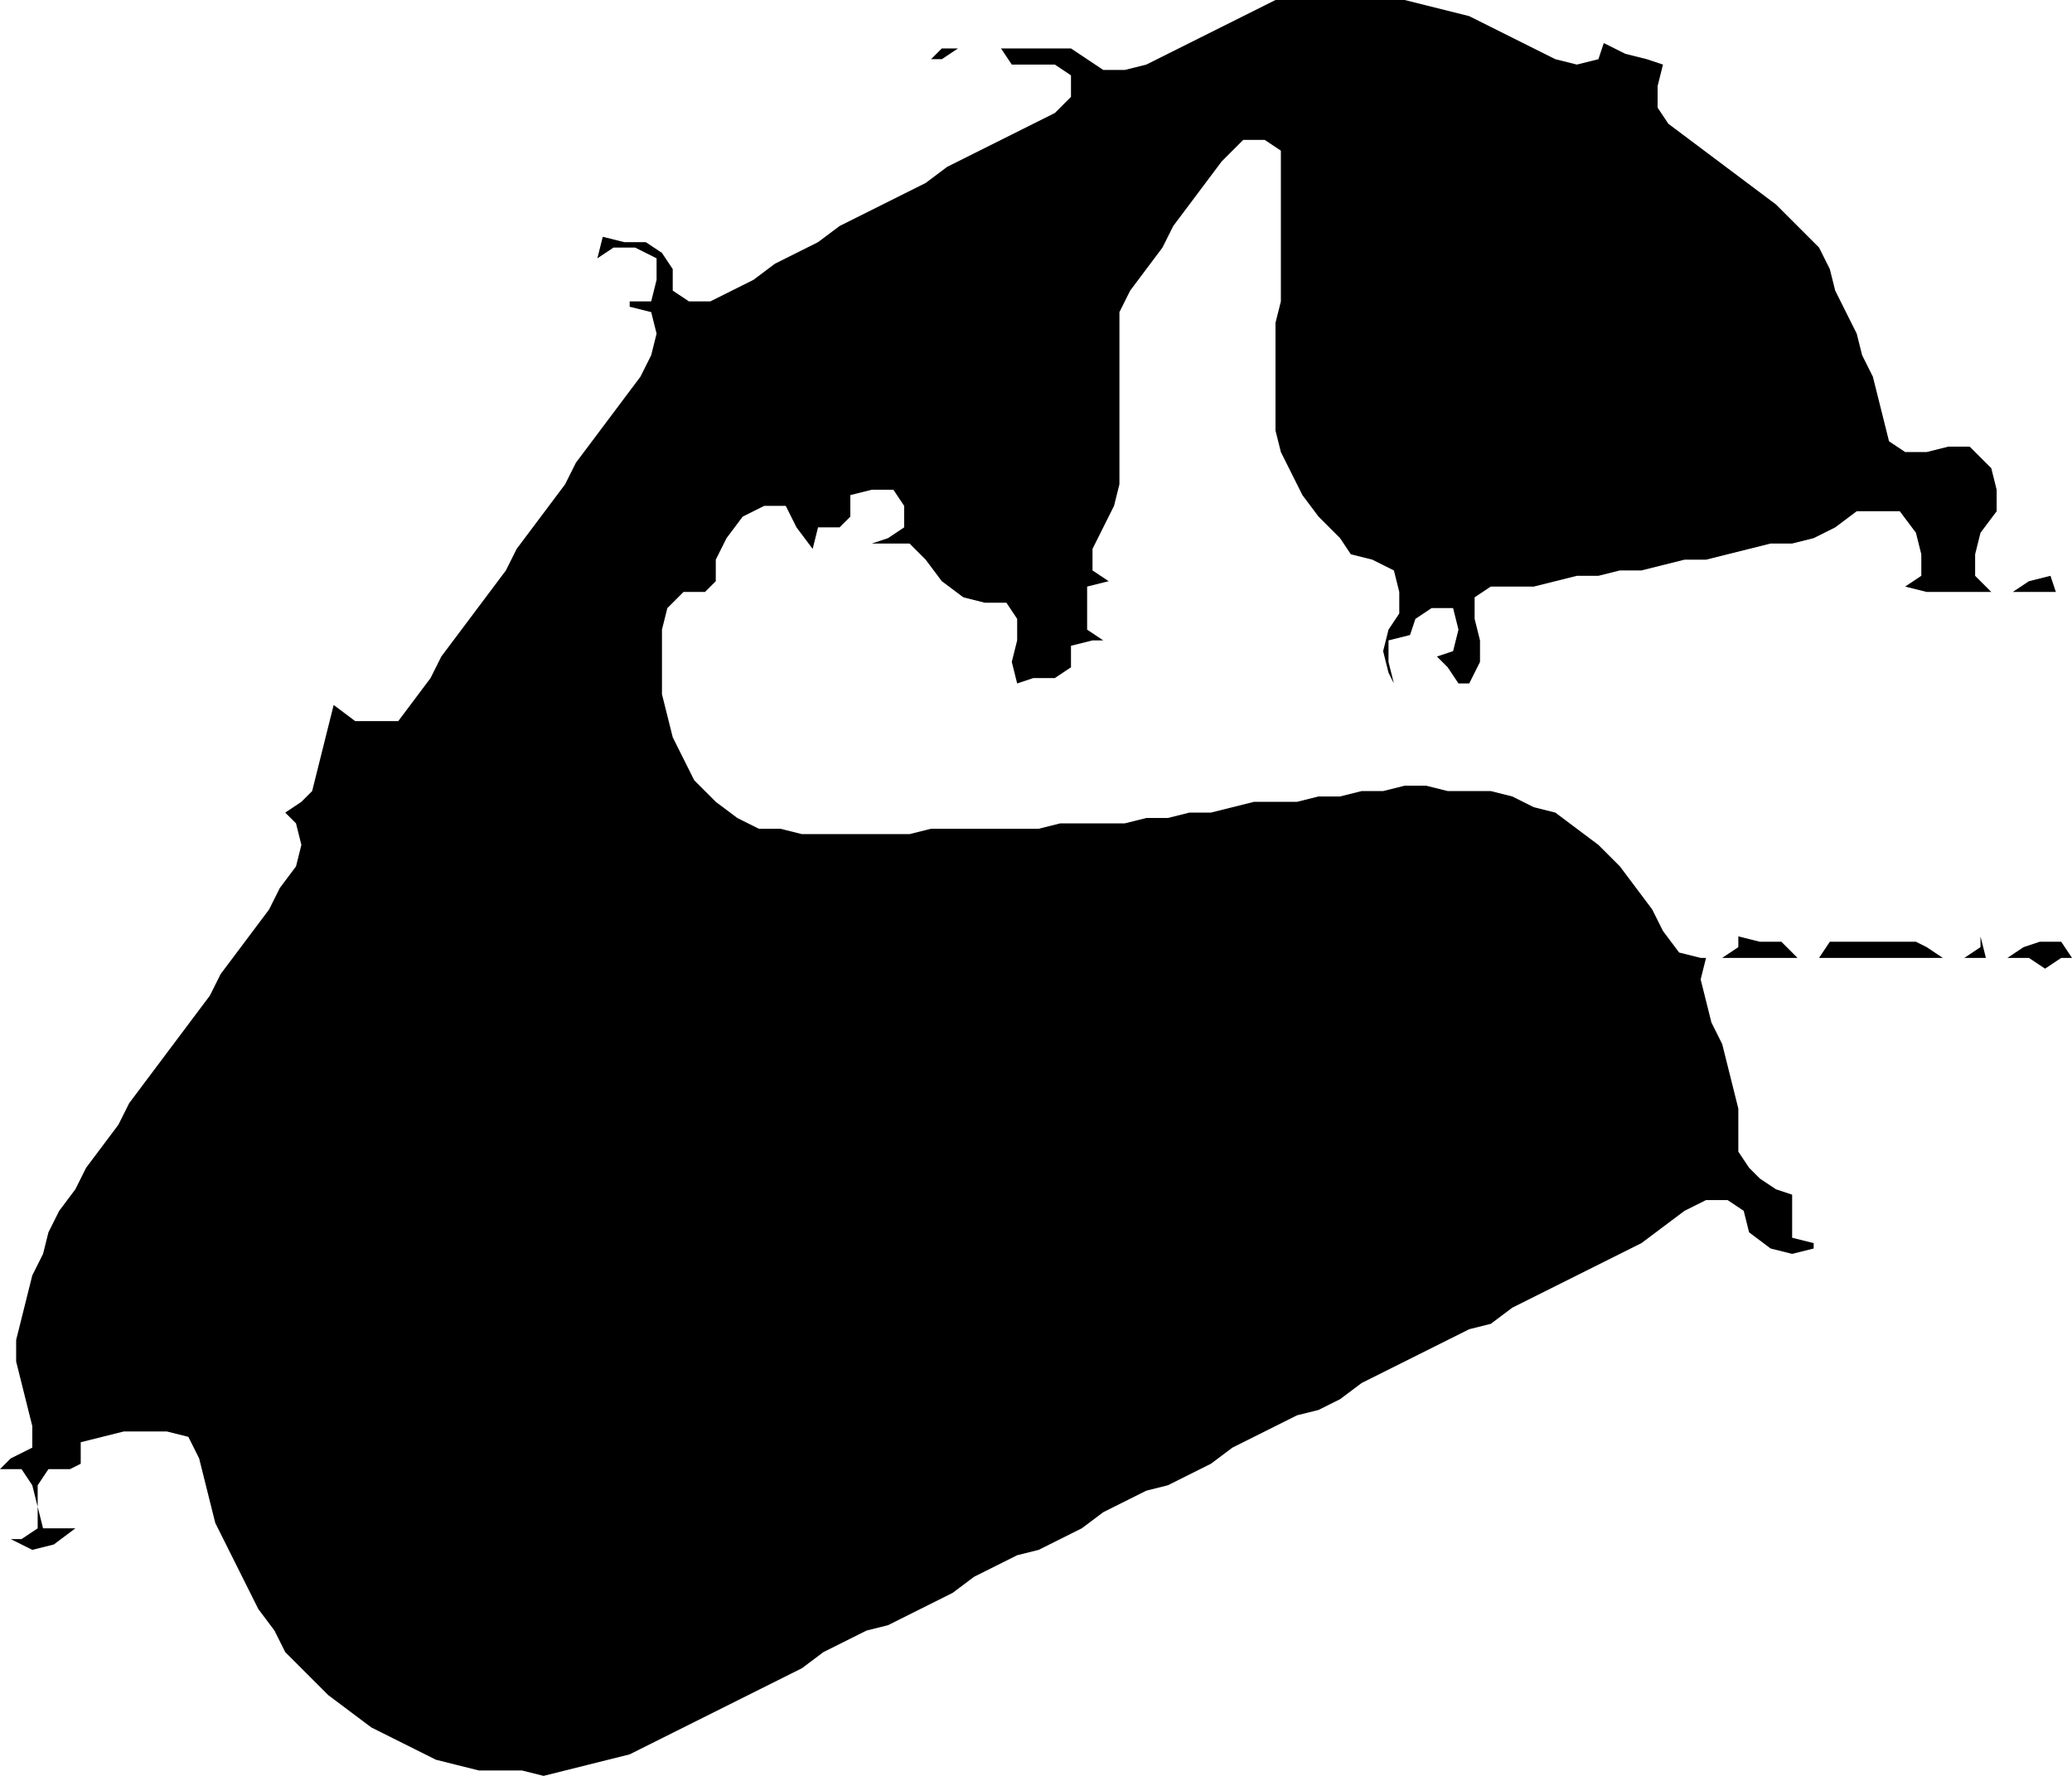
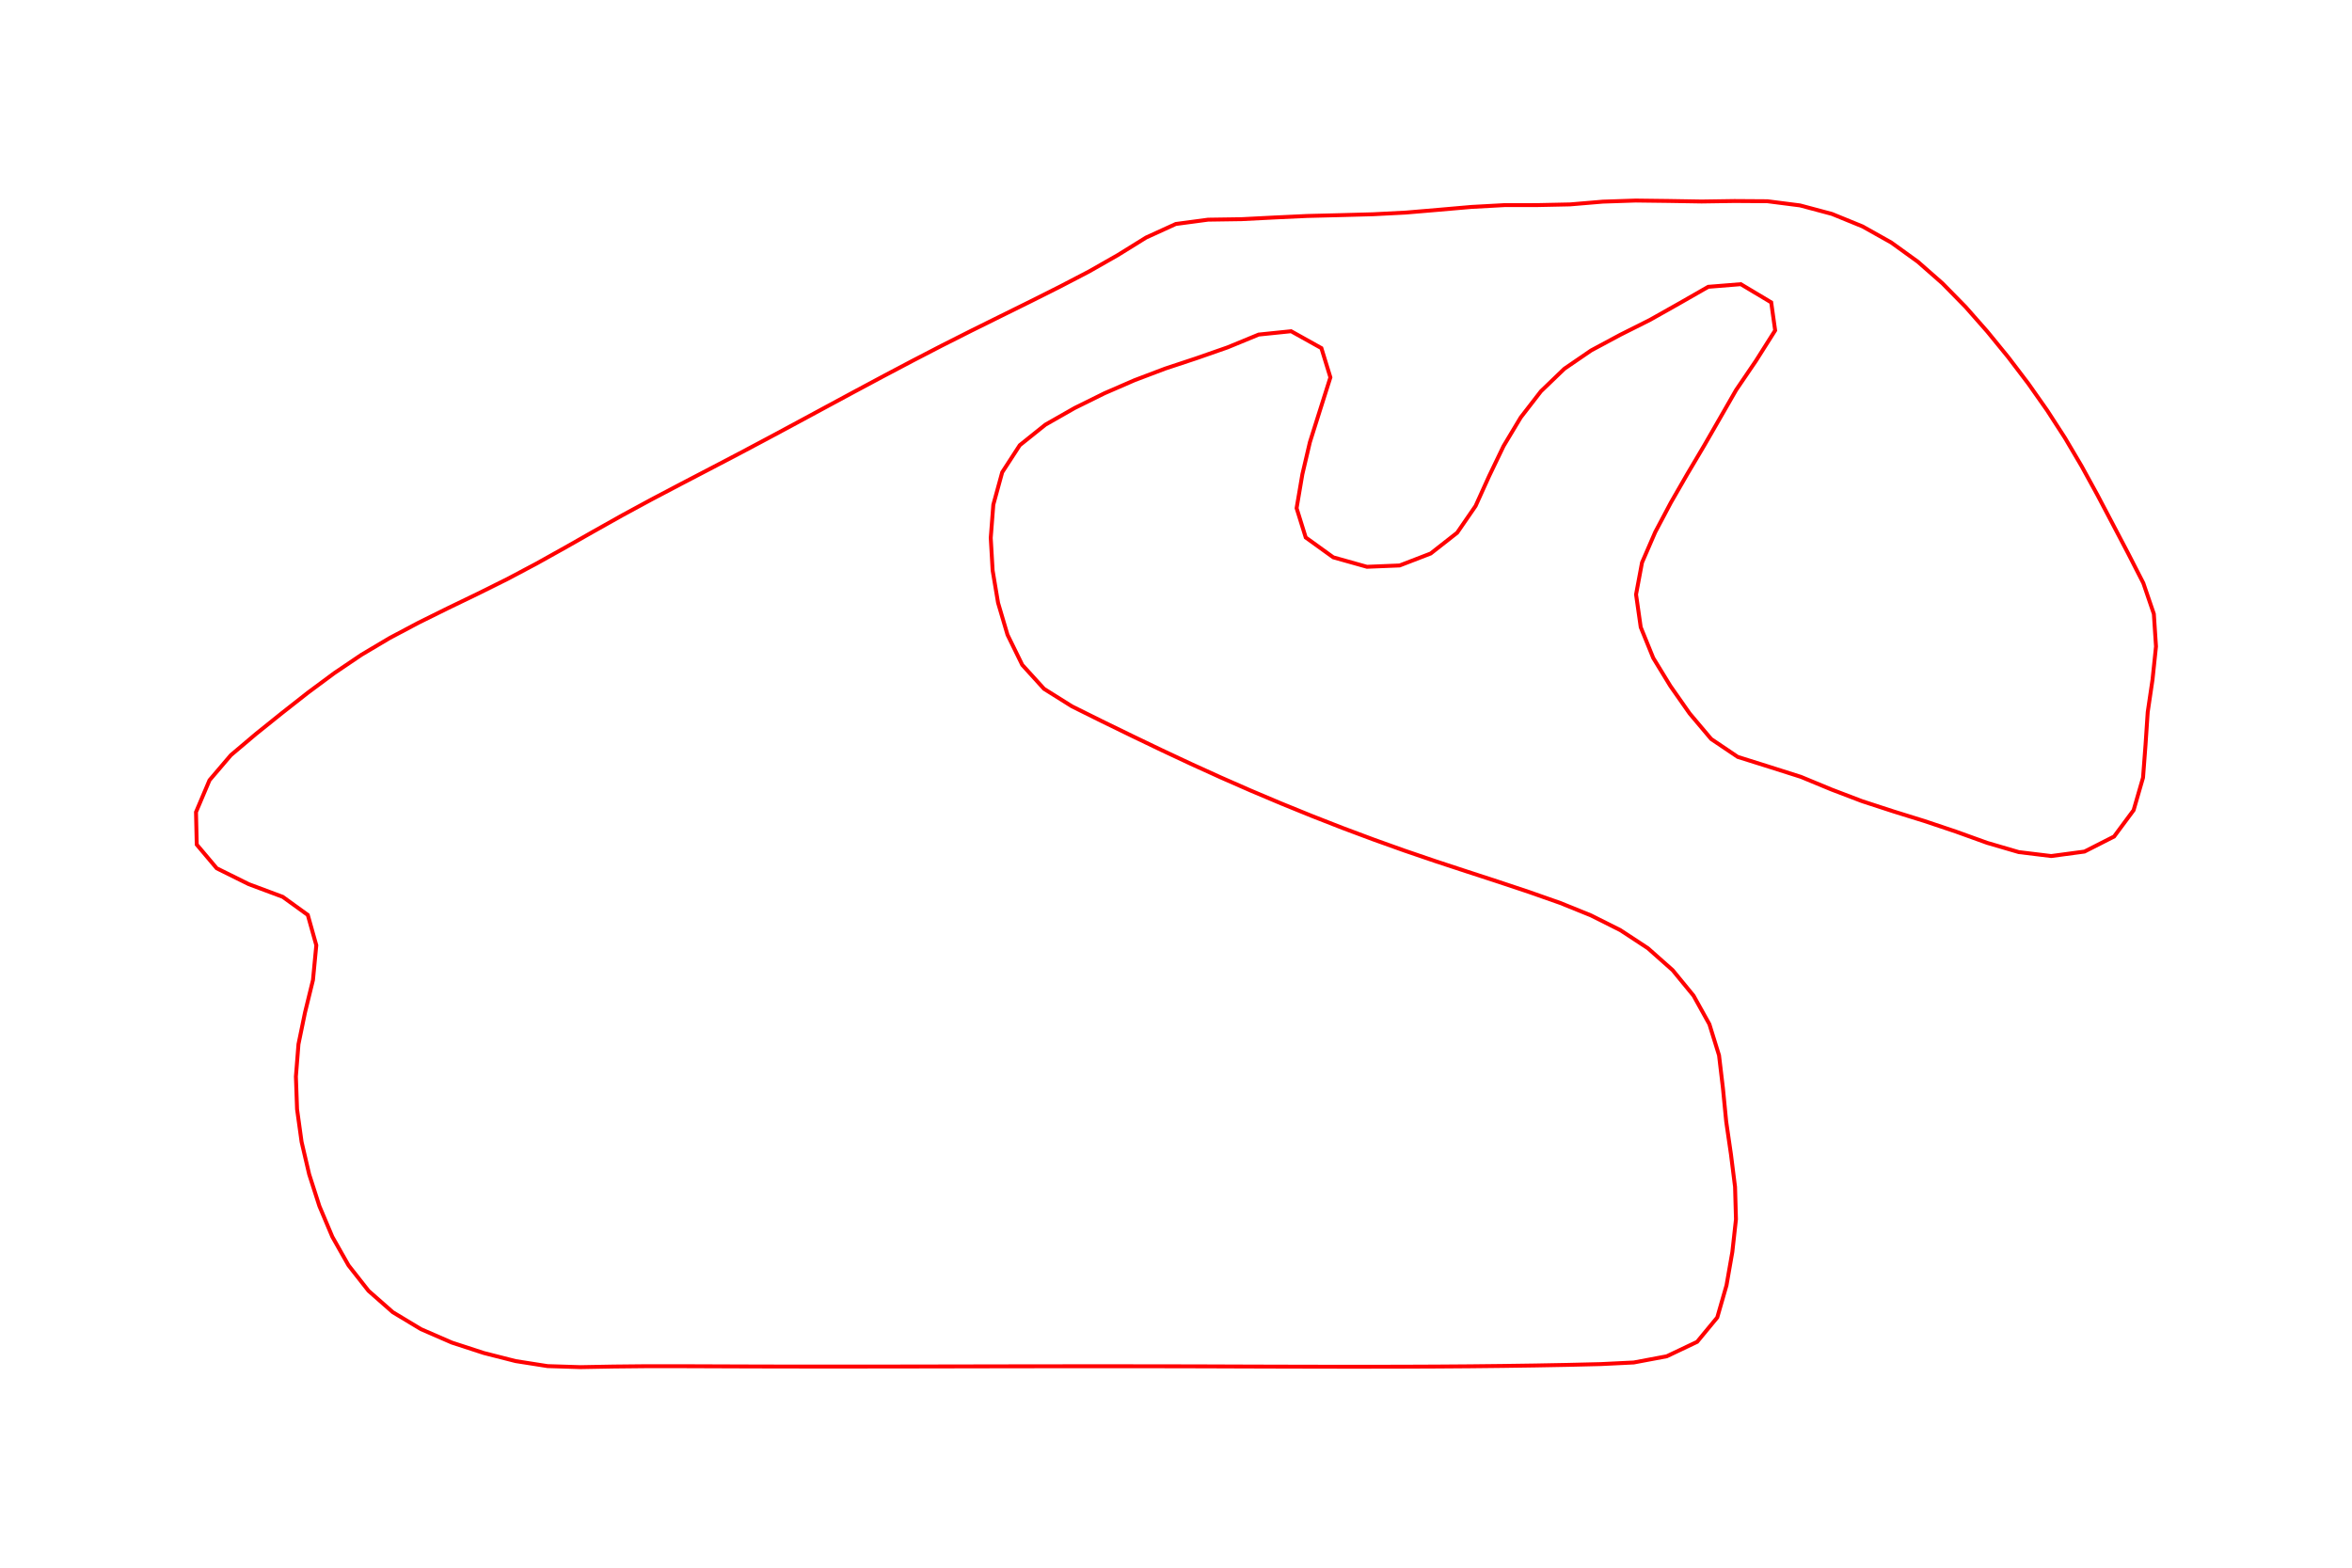
- <svg xmlns="http://www.w3.org/2000/svg" viewBox="0 0 385 330">
-   <path d="M 55.00 161.00 L 52.00 165.00 L 50.00 169.00 L 47.00 173.00 L 44.00 177.00 L 41.00 181.00 L 39.00 185.00 L 36.00 189.00 L 33.00 193.00 L 30.00 197.00 L 27.00 201.00 L 24.00 205.00 L 22.00 209.00 L 19.00 213.00 L 16.00 217.00 L 14.00 221.00 L 11.00 225.00 L 9.00 229.00 L 8.00 233.00 L 6.00 237.00 L 5.00 241.00 L 4.00 245.00 L 3.00 249.00 L 3.00 253.00 L 4.00 257.00 L 5.00 261.00 L 6.00 265.00 L 6.00 269.00 L 2.00 271.00 L 0.00 273.00 L 4.00 273.00 L 6.00 276.00 L 7.00 280.00 L 7.00 284.00 L 4.00 286.00 L 2.00 286.00 L 6.00 288.00 L 10.00 287.00 L 14.00 284.00 L 12.00 284.00 L 8.00 284.00 L 7.00 280.00 L 7.00 276.00 L 9.00 273.00 L 13.00 273.00 L 15.00 272.00 L 15.00 268.00 L 19.00 267.00 L 23.00 266.00 L 27.00 266.00 L 31.00 266.00 L 35.00 267.00 L 37.00 271.00 L 38.00 275.00 L 39.00 279.00 L 40.00 283.00 L 42.00 287.00 L 44.00 291.00 L 46.00 295.00 L 48.00 299.00 L 51.00 303.00 L 53.00 307.00 L 57.00 311.00 L 61.00 315.00 L 65.00 318.00 L 69.00 321.00 L 73.00 323.00 L 77.00 325.00 L 81.00 327.00 L 85.00 328.00 L 89.00 329.00 L 93.00 329.00 L 97.00 329.00 L 101.00 330.00 L 105.00 329.00 L 109.00 328.00 L 113.00 327.00 L 117.00 326.00 L 121.00 324.00 L 125.00 322.00 L 129.00 320.00 L 133.00 318.00 L 137.00 316.00 L 141.00 314.00 L 145.00 312.00 L 149.00 310.00 L 153.00 307.00 L 157.00 305.00 L 161.00 303.00 L 165.00 302.00 L 169.00 300.00 L 173.00 298.00 L 177.00 296.00 L 181.00 293.00 L 185.00 291.00 L 189.00 289.00 L 193.00 288.00 L 197.00 286.00 L 201.00 284.00 L 205.00 281.00 L 209.00 279.00 L 213.00 277.00 L 217.00 276.00 L 221.00 274.00 L 225.00 272.00 L 229.00 269.00 L 233.00 267.00 L 237.00 265.00 L 241.00 263.00 L 245.00 262.00 L 249.00 260.00 L 253.00 257.00 L 257.00 255.00 L 261.00 253.00 L 265.00 251.00 L 269.00 249.00 L 273.00 247.00 L 277.00 246.00 L 281.00 243.00 L 285.00 241.00 L 289.00 239.00 L 293.00 237.00 L 297.00 235.00 L 301.00 233.00 L 305.00 231.00 L 309.00 228.00 L 313.00 225.00 L 317.00 223.00 L 321.00 223.00 L 324.00 225.00 L 325.00 229.00 L 329.00 232.00 L 333.00 233.00 L 337.00 232.00 L 337.00 231.00 L 333.00 230.00 L 333.00 226.00 L 333.00 222.00 L 330.00 221.00 L 327.00 219.00 L 325.00 217.00 L 323.00 214.00 L 323.00 210.00 L 323.00 206.00 L 322.00 202.00 L 321.00 198.00 L 320.00 194.00 L 318.00 190.00 L 317.00 186.00 L 316.00 182.00 L 317.00 178.00 L 321.00 178.00 L 325.00 178.00 L 329.00 178.00 L 333.00 178.00 L 337.00 178.00 L 341.00 178.00 L 345.00 178.00 L 349.00 178.00 L 353.00 178.00 L 357.00 178.00 L 361.00 178.00 L 365.00 178.00 L 369.00 178.00 L 373.00 178.00 L 377.00 178.00 L 380.00 180.00 L 383.00 178.00 L 385.00 178.00 L 383.00 175.00 L 379.00 175.00 L 376.00 176.00 L 373.00 178.00 L 369.00 178.00 L 368.00 174.00 L 368.00 176.00 L 365.00 178.00 L 361.00 178.00 L 358.00 176.00 L 356.00 175.00 L 352.00 175.00 L 348.00 175.00 L 344.00 175.00 L 340.00 175.00 L 338.00 178.00 L 334.00 178.00 L 331.00 175.00 L 327.00 175.00 L 323.00 174.00 L 323.00 176.00 L 320.00 178.00 L 316.00 178.00 L 312.00 177.00 L 309.00 173.00 L 307.00 169.00 L 304.00 165.00 L 301.00 161.00 L 297.00 157.00 L 293.00 154.00 L 289.00 151.00 L 285.00 150.00 L 281.00 148.00 L 277.00 147.00 L 273.00 147.00 L 269.00 147.00 L 265.00 146.00 L 261.00 146.00 L 257.00 147.00 L 253.00 147.00 L 249.00 148.00 L 245.00 148.00 L 241.00 149.00 L 237.00 149.00 L 233.00 149.00 L 229.00 150.00 L 225.00 151.00 L 221.00 151.00 L 217.00 152.00 L 213.00 152.00 L 209.00 153.00 L 205.00 153.00 L 201.00 153.00 L 197.00 153.00 L 193.00 154.00 L 189.00 154.00 L 185.00 154.00 L 181.00 154.00 L 177.00 154.00 L 173.00 154.00 L 169.00 155.00 L 165.00 155.00 L 161.00 155.00 L 157.00 155.00 L 153.00 155.00 L 149.00 155.00 L 145.00 154.00 L 141.00 154.00 L 137.00 152.00 L 133.00 149.00 L 129.00 145.00 L 127.00 141.00 L 125.00 137.00 L 124.00 133.00 L 123.00 129.00 L 123.00 125.00 L 123.00 121.00 L 123.00 117.00 L 124.00 113.00 L 127.00 110.00 L 131.00 110.00 L 133.00 108.00 L 133.00 104.00 L 135.00 100.00 L 138.00 96.00 L 142.00 94.00 L 146.00 94.00 L 148.00 98.00 L 151.00 102.00 L 152.00 98.00 L 156.00 98.00 L 158.00 96.00 L 158.00 92.00 L 162.00 91.00 L 166.00 91.00 L 168.00 94.00 L 168.00 98.00 L 165.00 100.00 L 162.00 101.00 L 165.00 101.00 L 169.00 101.00 L 172.00 104.00 L 175.00 108.00 L 179.00 111.00 L 183.00 112.00 L 187.00 112.00 L 189.00 115.00 L 189.00 119.00 L 188.00 123.00 L 189.00 127.00 L 192.00 126.00 L 196.00 126.00 L 199.00 124.00 L 199.00 120.00 L 203.00 119.00 L 205.00 119.00 L 202.00 117.00 L 202.00 113.00 L 202.00 109.00 L 206.00 108.00 L 203.00 106.00 L 203.00 102.00 L 205.00 98.00 L 207.00 94.00 L 208.00 90.00 L 208.00 86.00 L 208.00 82.00 L 208.00 78.00 L 208.00 74.00 L 208.00 70.00 L 208.00 66.00 L 208.00 62.00 L 208.00 58.00 L 210.00 54.00 L 213.00 50.00 L 216.00 46.00 L 218.00 42.00 L 221.00 38.00 L 224.00 34.00 L 227.00 30.00 L 231.00 26.00 L 235.00 26.00 L 238.00 28.00 L 238.00 32.00 L 238.00 36.00 L 238.00 40.00 L 238.00 44.00 L 238.00 48.00 L 238.00 52.00 L 238.00 56.00 L 237.00 60.00 L 237.00 64.00 L 237.00 68.00 L 237.00 72.00 L 237.00 76.00 L 237.00 80.00 L 238.00 84.00 L 240.00 88.00 L 242.00 92.00 L 245.00 96.00 L 249.00 100.00 L 251.00 103.00 L 255.00 104.00 L 259.00 106.00 L 260.00 110.00 L 260.00 114.00 L 258.00 117.00 L 257.00 121.00 L 258.00 125.00 L 259.00 127.00 L 258.00 123.00 L 258.00 119.00 L 262.00 118.00 L 263.00 115.00 L 266.00 113.00 L 270.00 113.00 L 271.00 117.00 L 270.00 121.00 L 267.00 122.00 L 269.00 124.00 L 271.00 127.00 L 273.00 127.00 L 275.00 123.00 L 275.00 119.00 L 274.00 115.00 L 274.00 111.00 L 277.00 109.00 L 281.00 109.00 L 285.00 109.00 L 289.00 108.00 L 293.00 107.00 L 297.00 107.00 L 301.00 106.00 L 305.00 106.00 L 309.00 105.00 L 313.00 104.00 L 317.00 104.00 L 321.00 103.00 L 325.00 102.00 L 329.00 101.00 L 333.00 101.00 L 337.00 100.00 L 341.00 98.00 L 345.00 95.00 L 349.00 95.00 L 353.00 95.00 L 356.00 99.00 L 357.00 103.00 L 357.00 107.00 L 354.00 109.00 L 358.00 110.00 L 362.00 110.00 L 366.00 110.00 L 370.00 110.00 L 374.00 110.00 L 378.00 110.00 L 382.00 110.00 L 381.00 107.00 L 377.00 108.00 L 374.00 110.00 L 370.00 110.00 L 367.00 107.00 L 367.00 103.00 L 368.00 99.00 L 371.00 95.00 L 371.00 91.00 L 370.00 87.00 L 366.00 83.00 L 362.00 83.00 L 358.00 84.00 L 354.00 84.00 L 351.00 82.00 L 350.00 78.00 L 349.00 74.00 L 348.00 70.00 L 346.00 66.00 L 345.00 62.00 L 343.00 58.00 L 341.00 54.00 L 340.00 50.00 L 338.00 46.00 L 334.00 42.00 L 330.00 38.00 L 326.00 35.00 L 322.00 32.00 L 318.00 29.00 L 314.00 26.00 L 310.00 23.00 L 308.00 20.00 L 308.00 16.00 L 309.00 12.00 L 306.00 11.00 L 302.00 10.00 L 298.00 8.00 L 297.00 11.00 L 293.00 12.00 L 289.00 11.00 L 285.00 9.00 L 281.00 7.00 L 277.00 5.00 L 273.00 3.00 L 269.00 2.00 L 265.00 1.00 L 261.00 0.00 L 257.00 0.00 L 253.00 0.00 L 249.00 0.00 L 245.00 0.00 L 241.00 0.00 L 237.00 0.00 L 237.00 0.00 L 233.00 2.00 L 229.00 4.00 L 225.00 6.00 L 221.00 8.00 L 217.00 10.00 L 213.00 12.00 L 209.00 13.00 L 205.00 13.00 L 202.00 11.00 L 199.00 9.00 L 195.00 9.00 L 191.00 9.00 L 187.00 9.00 L 183.00 9.00 L 179.00 9.00 L 175.00 9.00 L 173.00 11.00 L 175.00 11.00 L 178.00 9.00 L 182.00 9.00 L 186.00 9.00 L 188.00 12.00 L 192.00 12.00 L 196.00 12.00 L 199.00 14.00 L 199.00 18.00 L 196.00 21.00 L 192.00 23.00 L 188.00 25.00 L 184.00 27.00 L 180.00 29.00 L 176.00 31.00 L 172.00 34.00 L 168.00 36.00 L 164.00 38.00 L 160.00 40.00 L 156.00 42.00 L 152.00 45.00 L 148.00 47.00 L 144.00 49.00 L 140.00 52.00 L 136.00 54.00 L 132.00 56.00 L 128.00 56.00 L 125.00 54.00 L 125.00 50.00 L 123.00 47.00 L 120.00 45.00 L 116.00 45.00 L 112.00 44.00 L 111.00 48.00 L 111.00 48.00 L 114.00 46.00 L 118.00 46.00 L 122.00 48.00 L 122.00 52.00 L 121.00 56.00 L 117.00 56.00 L 117.00 57.00 L 121.00 58.00 L 122.00 62.00 L 121.00 66.00 L 119.00 70.00 L 116.00 74.00 L 113.00 78.00 L 110.00 82.00 L 107.00 86.00 L 105.00 90.00 L 102.00 94.00 L 99.00 98.00 L 96.00 102.00 L 94.00 106.00 L 91.00 110.00 L 88.00 114.00 L 85.00 118.00 L 82.00 122.00 L 80.00 126.00 L 77.00 130.00 L 74.00 134.00 L 70.00 134.00 L 66.00 134.00 L 62.00 131.00 L 61.00 135.00 L 60.00 139.00 L 59.00 143.00 L 58.00 147.00 L 56.00 149.00 L 53.00 151.00 L 55.00 153.00 L 56.00 157.00 L 55.00 161.00 Z" />
+ <svg xmlns="http://www.w3.org/2000/svg" viewBox="0 0 1200 800">
+   <path d="M 117.79 385.36 L 130.61 374.52 L 143.75 363.96 L 157.01 353.54 L 170.52 343.52 L 184.42 334.13 L 198.82 325.58 L 213.62 317.73 L 228.67 310.28 L 243.80 302.97 L 258.84 295.49 L 273.67 287.62 L 288.31 279.45 L 302.90 271.16 L 317.53 262.94 L 332.29 254.94 L 347.16 247.11 L 362.06 239.34 L 376.95 231.55 L 391.78 223.67 L 406.58 215.72 L 421.35 207.74 L 436.13 199.77 L 450.93 191.85 L 465.78 184.01 L 480.69 176.28 L 495.68 168.71 L 510.74 161.25 L 525.79 153.81 L 540.77 146.28 L 555.62 138.54 L 570.26 130.20 L 584.76 121.21 L 599.89 114.30 L 616.36 112.10 L 633.37 111.85 L 650.15 110.99 L 666.86 110.21 L 683.64 109.79 L 700.43 109.34 L 717.21 108.48 L 733.95 107.06 L 750.69 105.60 L 767.45 104.68 L 784.25 104.66 L 801.03 104.31 L 817.76 102.90 L 834.52 102.34 L 851.32 102.55 L 868.13 102.83 L 884.94 102.58 L 901.71 102.69 L 918.37 104.82 L 934.67 109.17 L 950.28 115.55 L 964.91 123.76 L 978.45 133.53 L 991.03 144.58 L 1002.83 156.60 L 1013.99 169.27 L 1024.66 182.34 L 1034.84 195.73 L 1044.49 209.45 L 1053.58 223.51 L 1062.07 237.91 L 1070.12 252.60 L 1077.96 267.48 L 1085.82 282.47 L 1093.54 297.57 L 1098.90 313.27 L 1100.00 329.90 L 1098.23 346.77 L 1095.77 363.42 L 1094.66 380.04 L 1093.38 396.85 L 1088.58 413.44 L 1078.63 426.87 L 1063.52 434.56 L 1046.52 436.84 L 1029.98 434.83 L 1013.87 430.12 L 997.93 424.37 L 981.94 419.00 L 965.92 414.02 L 950.03 408.84 L 934.40 402.88 L 918.85 396.44 L 902.65 391.29 L 886.60 386.25 L 873.05 377.12 L 862.05 364.08 L 852.21 350.04 L 843.49 335.76 L 837.11 320.08 L 834.72 303.36 L 837.76 287.10 L 844.50 271.55 L 852.47 256.49 L 860.92 241.82 L 869.44 227.44 L 877.61 213.25 L 885.78 199.01 L 895.91 184.10 L 905.69 168.62 L 903.68 154.31 L 888.16 145.02 L 871.55 146.36 L 856.81 154.80 L 841.81 163.25 L 826.57 170.90 L 811.79 178.84 L 798.16 188.17 L 786.20 199.67 L 775.89 213.01 L 767.12 227.63 L 759.75 242.96 L 752.85 258.20 L 743.44 271.87 L 729.95 282.45 L 714.11 288.56 L 697.43 289.24 L 680.24 284.41 L 666.19 274.28 L 661.53 259.32 L 664.47 242.03 L 668.31 225.66 L 673.43 209.43 L 678.77 192.58 L 674.18 177.65 L 658.73 169.03 L 642.18 170.73 L 626.26 177.29 L 610.30 182.86 L 594.45 188.11 L 578.86 194.02 L 563.49 200.70 L 548.30 208.21 L 533.38 216.71 L 520.29 227.20 L 511.32 241.03 L 506.80 257.54 L 505.48 274.47 L 506.45 291.14 L 509.21 307.61 L 514.04 323.95 L 521.56 339.30 L 532.67 351.52 L 546.87 360.43 L 562.12 368.01 L 577.30 375.41 L 592.42 382.68 L 607.57 389.78 L 622.82 396.72 L 638.19 403.47 L 653.67 410.01 L 669.24 416.35 L 684.91 422.48 L 700.65 428.37 L 716.45 434.03 L 732.31 439.44 L 748.21 444.67 L 764.14 449.86 L 780.10 455.18 L 796.05 460.79 L 811.70 467.13 L 826.72 474.67 L 840.75 483.88 L 853.39 495.08 L 864.05 508.09 L 872.14 522.66 L 877.06 538.55 L 879.06 555.39 L 880.72 572.38 L 883.15 589.11 L 885.23 605.67 L 885.70 622.19 L 883.85 638.85 L 880.87 655.92 L 876.16 672.29 L 865.88 684.75 L 850.38 692.12 L 833.57 695.28 L 816.80 696.10 L 800.03 696.50 L 783.25 696.81 L 766.48 697.05 L 749.69 697.23 L 732.91 697.35 L 716.12 697.42 L 699.33 697.45 L 682.54 697.45 L 665.74 697.42 L 648.94 697.38 L 632.15 697.33 L 615.35 697.27 L 598.55 697.23 L 581.75 697.21 L 564.95 697.20 L 548.15 697.20 L 531.35 697.22 L 514.56 697.24 L 497.76 697.27 L 480.97 697.30 L 464.17 697.33 L 447.38 697.35 L 430.59 697.36 L 413.81 697.36 L 397.02 697.34 L 380.24 697.30 L 363.46 697.24 L 346.68 697.18 L 329.87 697.18 L 313.00 697.35 L 296.08 697.66 L 279.36 697.13 L 263.09 694.58 L 246.85 690.45 L 230.54 685.13 L 214.82 678.30 L 200.41 669.62 L 188.02 658.72 L 177.82 645.73 L 169.56 631.14 L 162.95 615.47 L 157.73 599.22 L 153.87 582.69 L 151.56 566.02 L 150.97 549.37 L 152.28 532.86 L 155.63 516.63 L 159.68 500.09 L 161.38 482.38 L 157.04 466.91 L 144.25 457.66 L 126.95 451.21 L 110.57 443.09 L 100.38 431.00 L 100.00 414.41 L 106.90 398.13 Z" fill="none" stroke="red" stroke-width="2" />
</svg>
